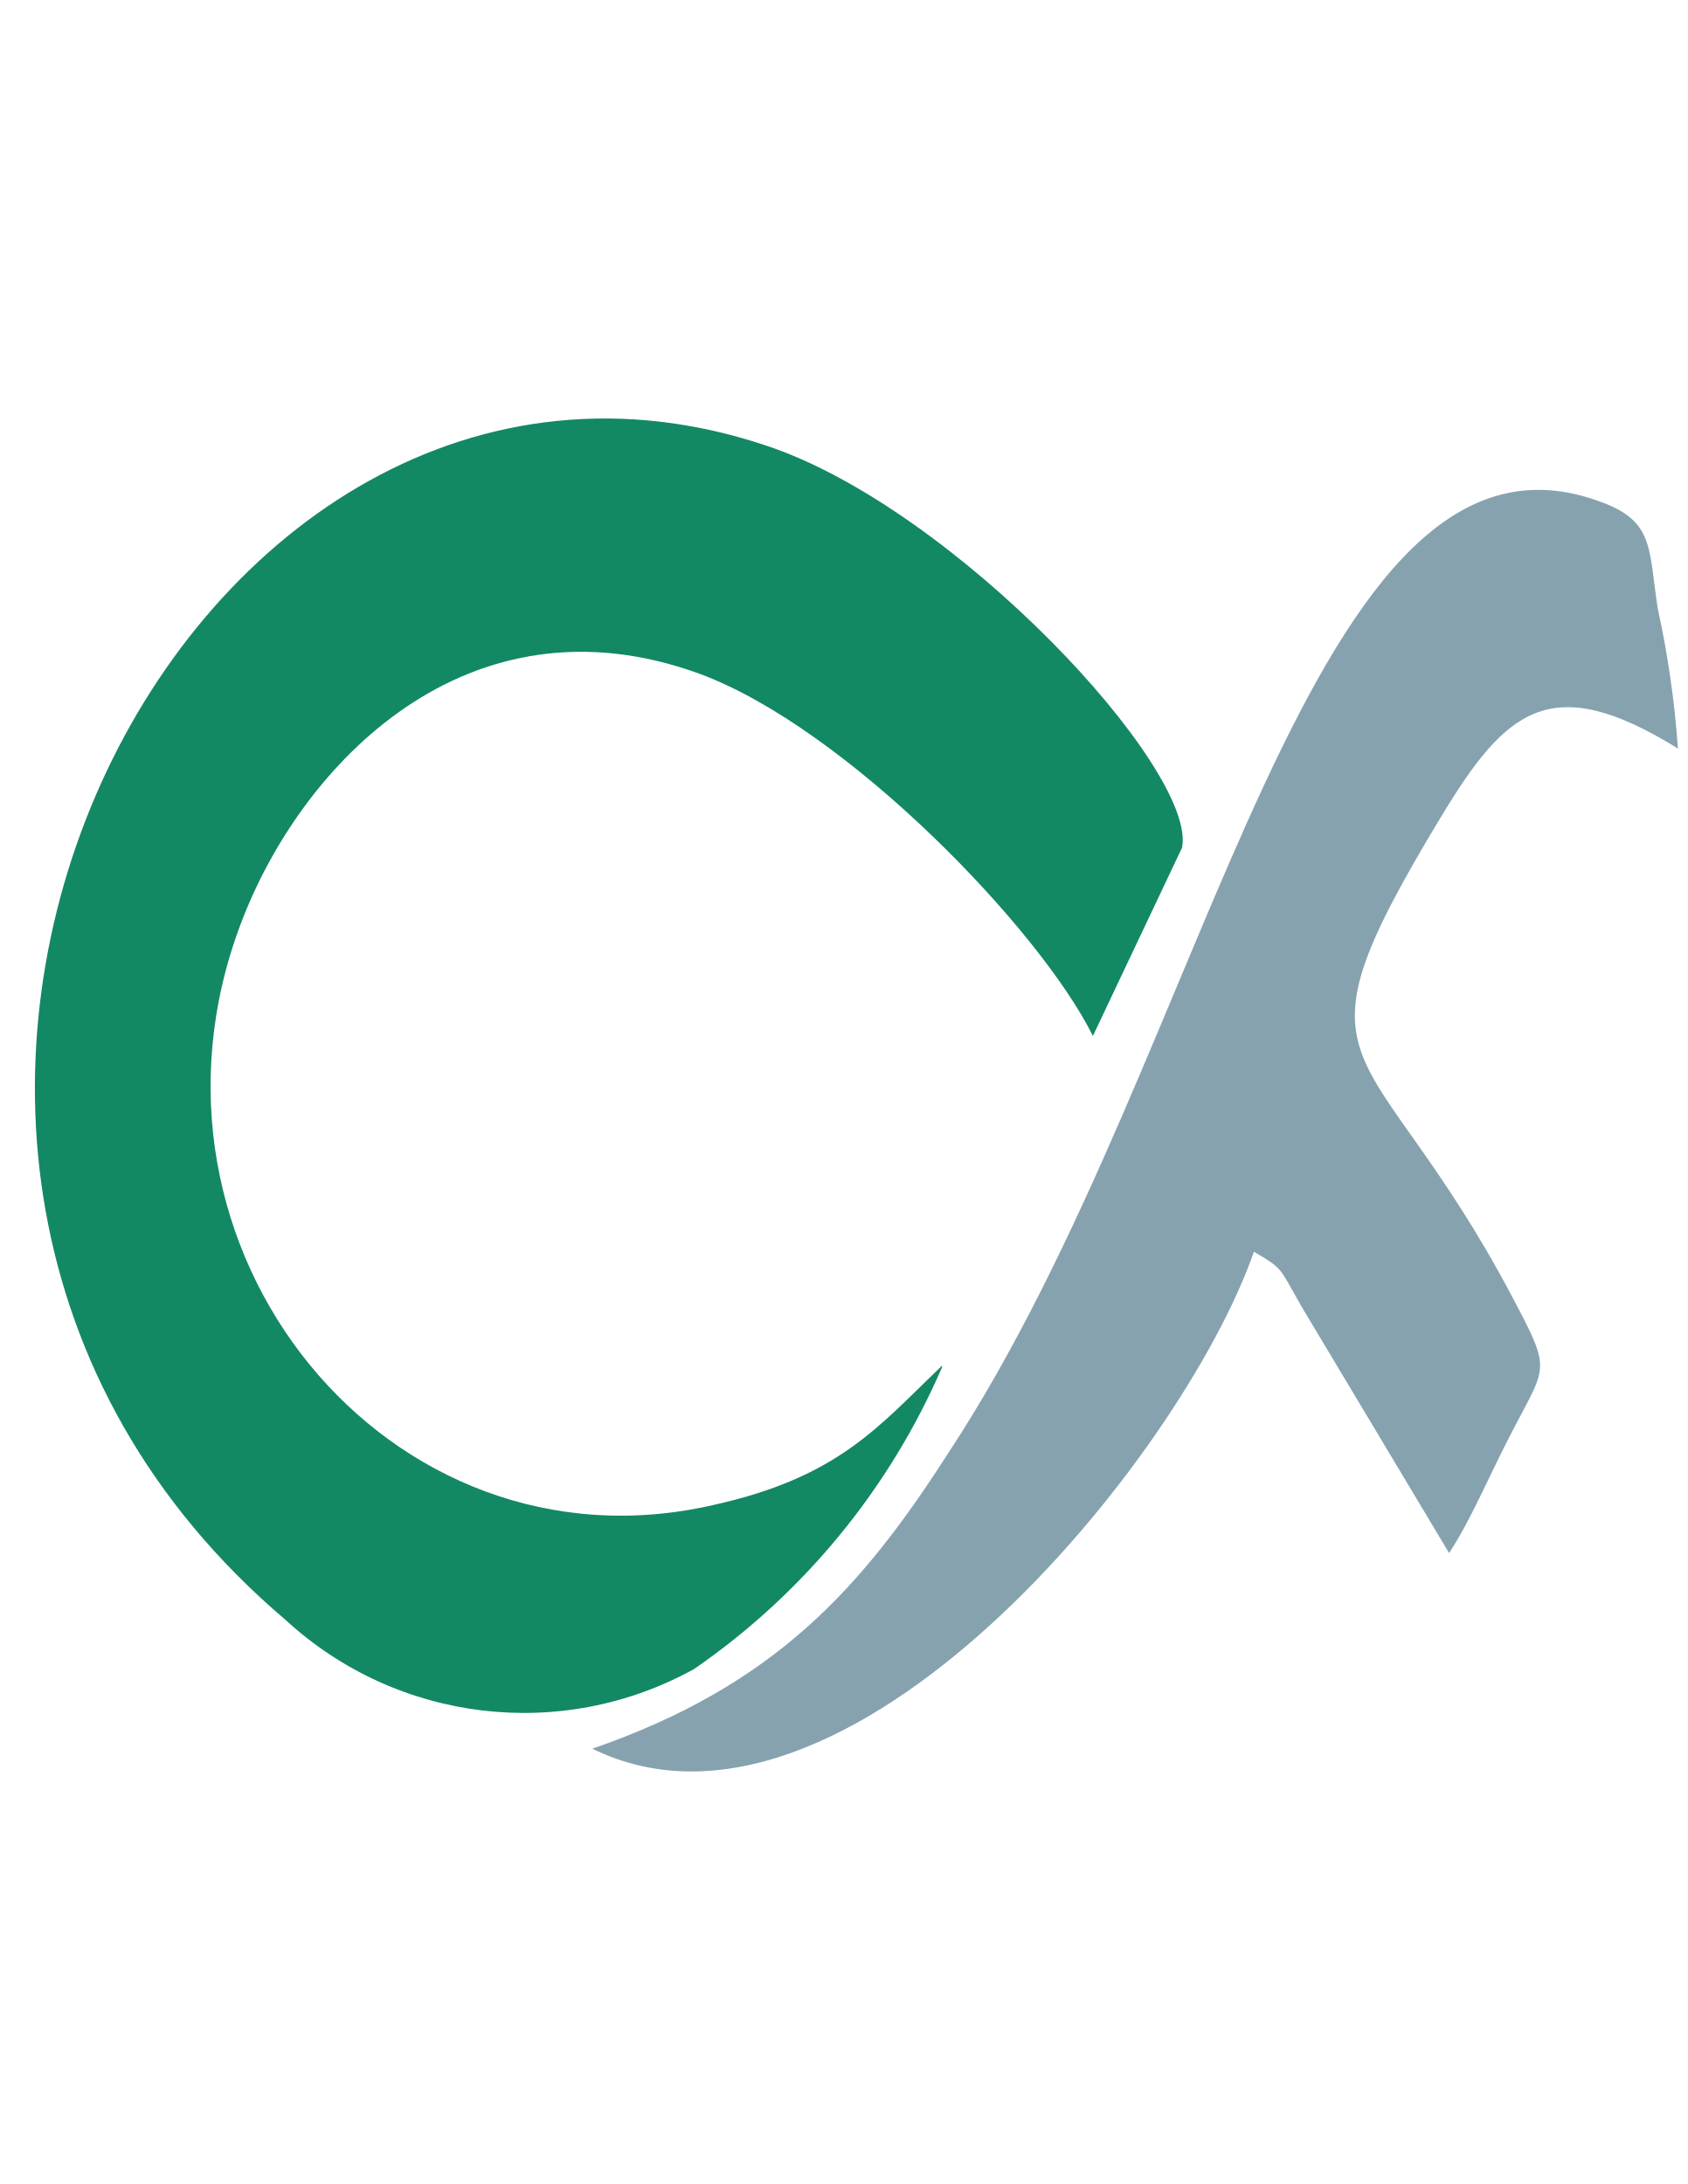
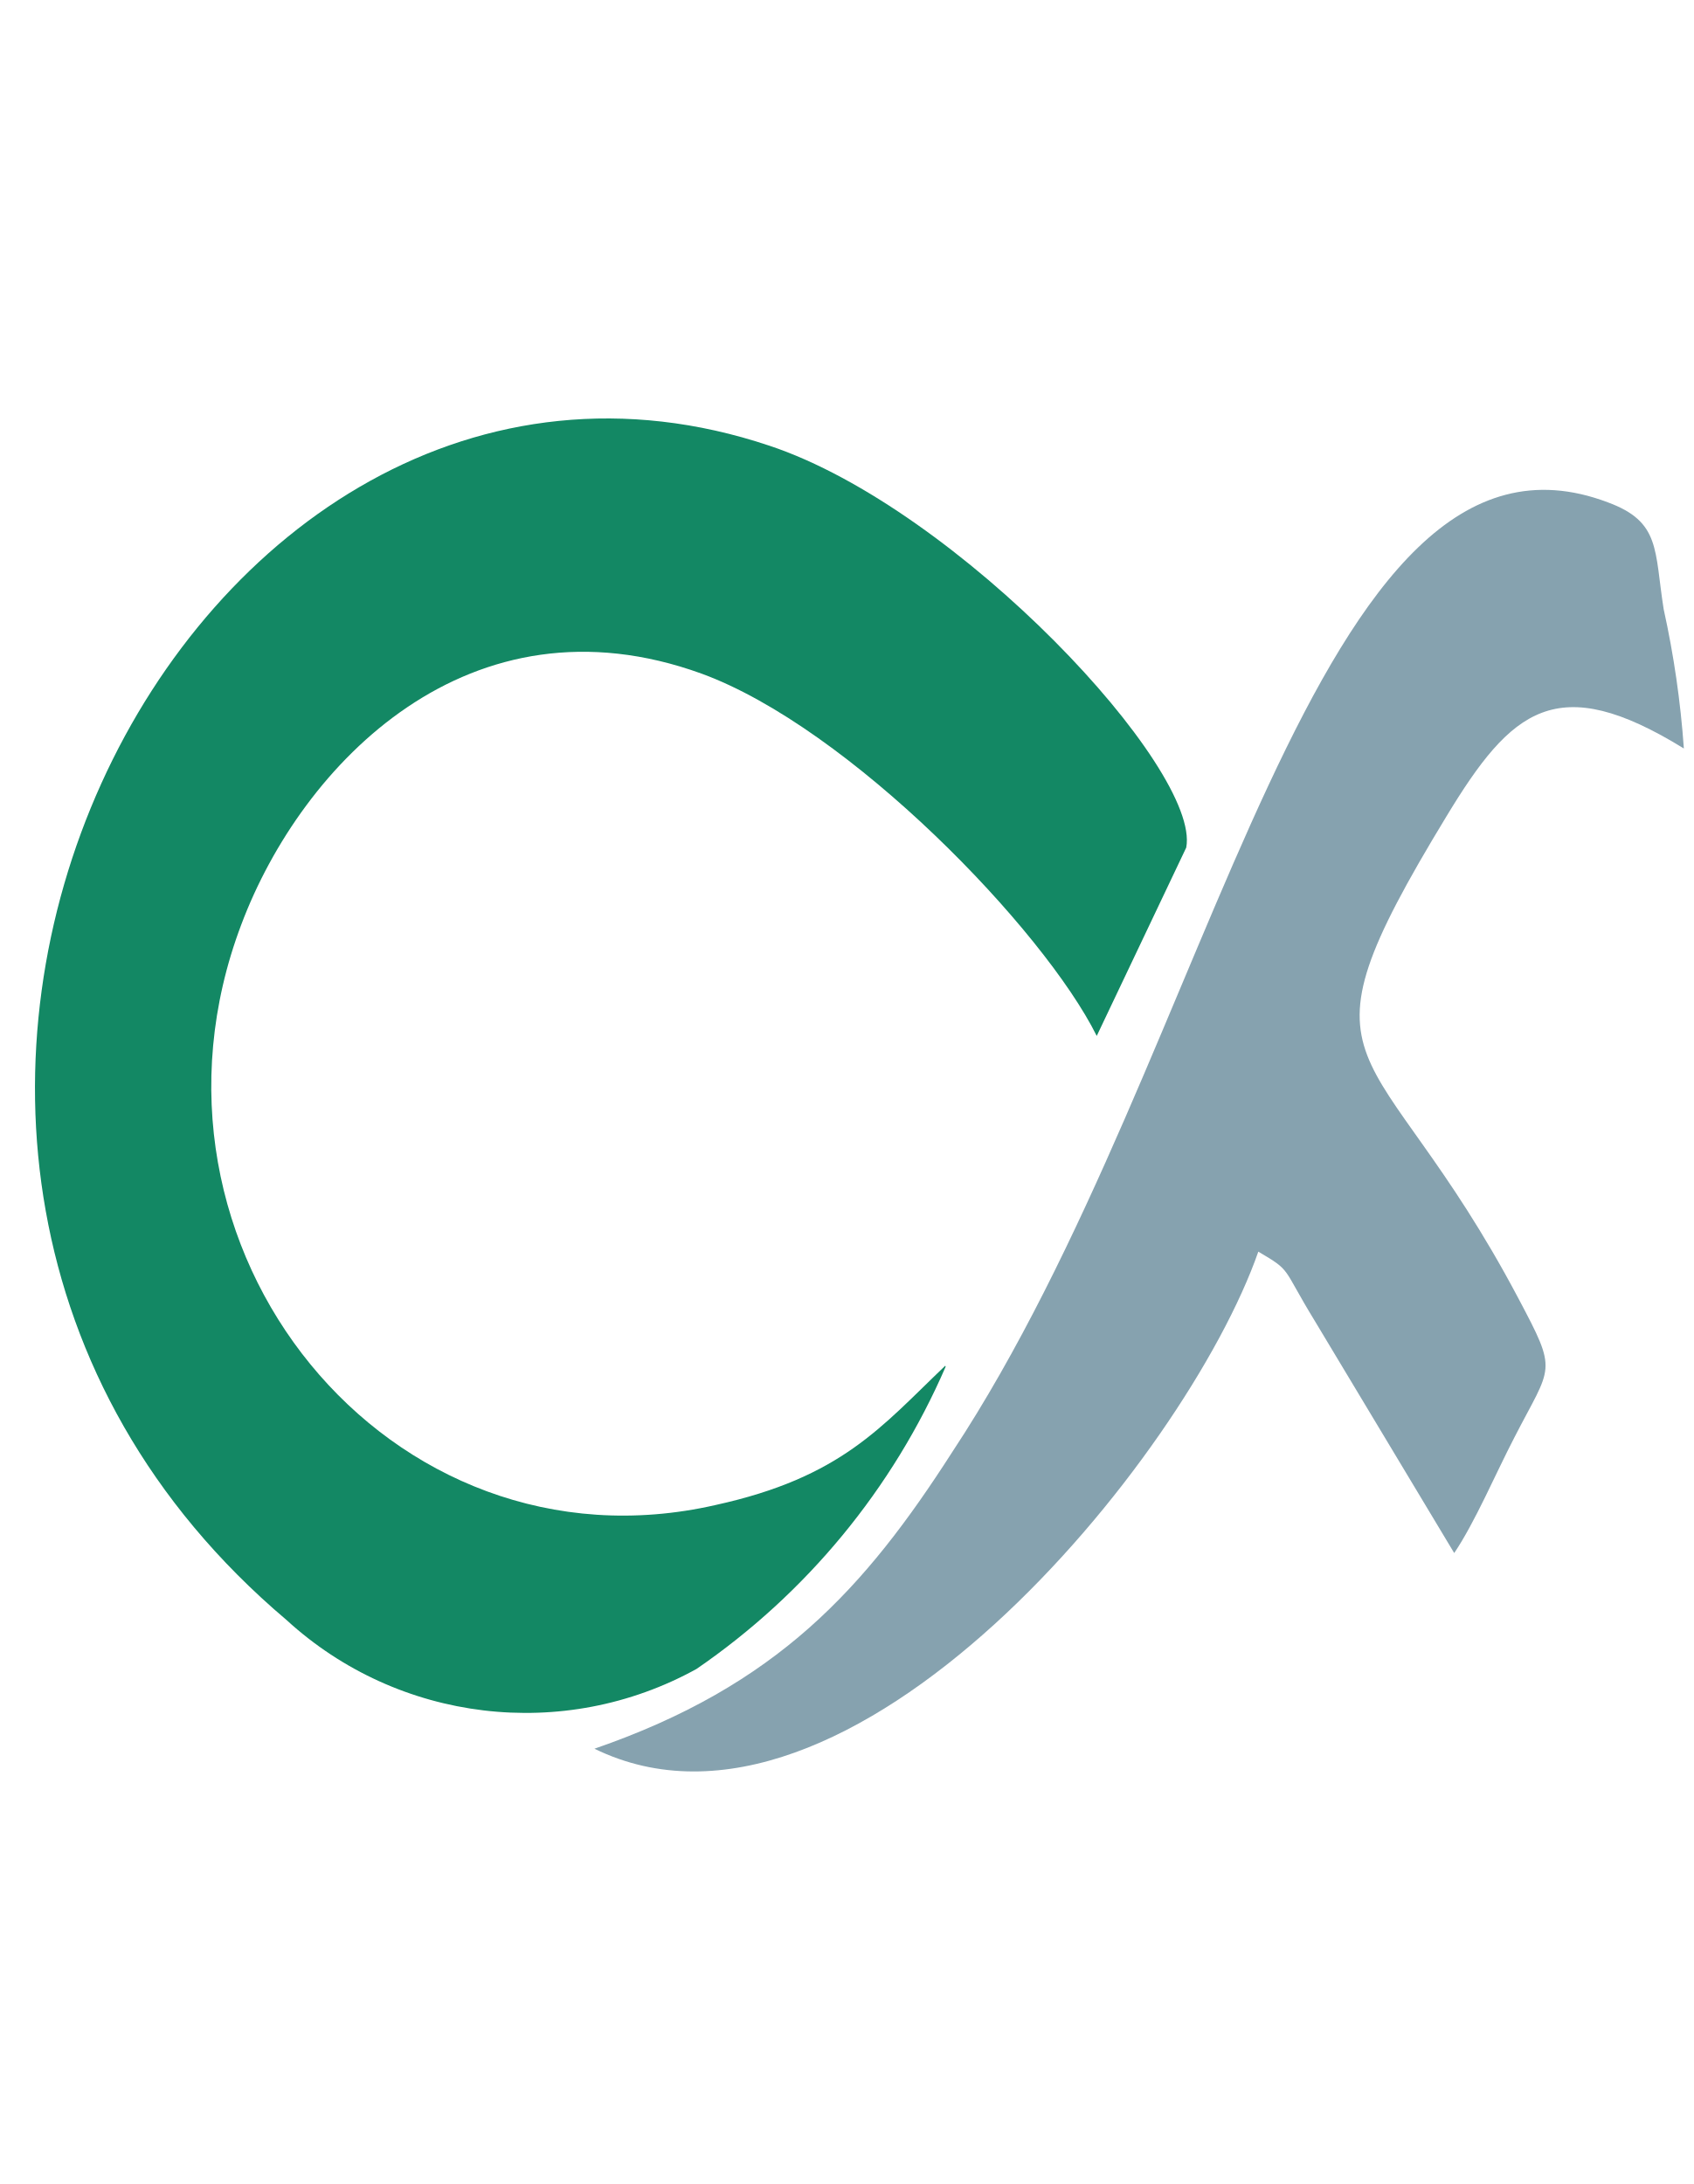
- <svg xmlns="http://www.w3.org/2000/svg" version="1.1" id="Layer_1" x="0px" y="0px" width="612px" height="792px" viewBox="0 0 612 792" enable-background="new 0 0 612 792" xml:space="preserve">
-   <g id="Group_372" transform="translate(-47.937 184.817)">
-     <g id="Layer_2" transform="translate(47.934 -184.838)">
-       <g id="Layer_1_1_" transform="translate(0.003 0.021)">
-         <path id="Path_1" fill="#138864" d="M341.557,495.27c-23.161,22.134-37.415,40.424-83.007,50.522     c-117.667,27.019-215.634-93.03-171.338-210.556c21.932-58.535,82.694-121.308,166.244-90.975     c53.382,19.616,123.639,92.703,142.824,131.414l32.35-68.343c5.362-28.404-82.352-122.932-150.612-145.675     C67.685,90.9-97.234,417.015,103.573,587.467c40.394,37.176,100.046,44.355,148.096,17.783     c39.679-27.346,70.868-65.326,89.978-109.593" />
-         <path id="Path_2" fill="#86A2AF" d="M214.775,634.146c91.69,44.98,213.706-105.125,239.89-180.224     c12.198,7.179,8.386,5.333,20.227,24.845l50.537,84.421c7.462-11.141,14.969-28.835,21.731-41.853     c13.553-26.602,15.877-23.176,1.43-50.553c-52.176-98.973-84.721-77.629-25.947-174.786     c23.504-38.912,39.873-52.957,85.763-24.553c-1.191-17.002-3.619-33.9-7.269-50.544c-3.426-21.538-1.102-31.651-20.227-38.726     C474.385,141.75,439.383,381.528,344.178,526.399C312.393,576.117,280.787,611.298,214.775,634.146" />
-       </g>
-     </g>
+ <svg xmlns="http://www.w3.org/2000/svg" width="38pt" height="49pt" viewBox="0 0 38 49" version="1.1">
+   <g id="surface1">
+     <path style=" stroke:none;fill-rule:nonzero;fill:rgb(7.451%,53.333%,39.216%);fill-opacity:1;" d="M 21.207 30.641 C 19.77 32.012 18.883 33.145 16.055 33.766 C 8.746 35.438 2.664 28.012 5.414 20.742 C 6.777 17.117 10.551 13.234 15.738 15.113 C 19.051 16.324 23.414 20.848 24.605 23.242 L 26.613 19.016 C 26.945 17.258 21.5 11.41 17.262 10 C 4.203 5.625 -6.039 25.801 6.43 36.348 C 8.938 38.645 12.645 39.09 15.625 37.445 C 18.09 35.754 20.027 33.406 21.215 30.664 " />
+     <path style=" stroke:none;fill-rule:nonzero;fill:rgb(52.549%,63.529%,68.627%);fill-opacity:1;" d="M 13.336 39.234 C 19.027 42.016 26.605 32.73 28.23 28.082 C 28.988 28.527 28.75 28.414 29.488 29.621 L 32.625 34.844 C 33.09 34.156 33.555 33.059 33.973 32.254 C 34.816 30.609 34.961 30.82 34.062 29.125 C 30.824 23.004 28.801 24.324 32.453 18.312 C 33.91 15.906 34.926 15.035 37.777 16.793 C 37.703 15.742 37.551 14.695 37.324 13.668 C 37.113 12.336 37.258 11.707 36.07 11.27 C 29.457 8.77 27.281 23.605 21.371 32.566 C 19.398 35.645 17.434 37.82 13.336 39.234 " />
  </g>
</svg>
